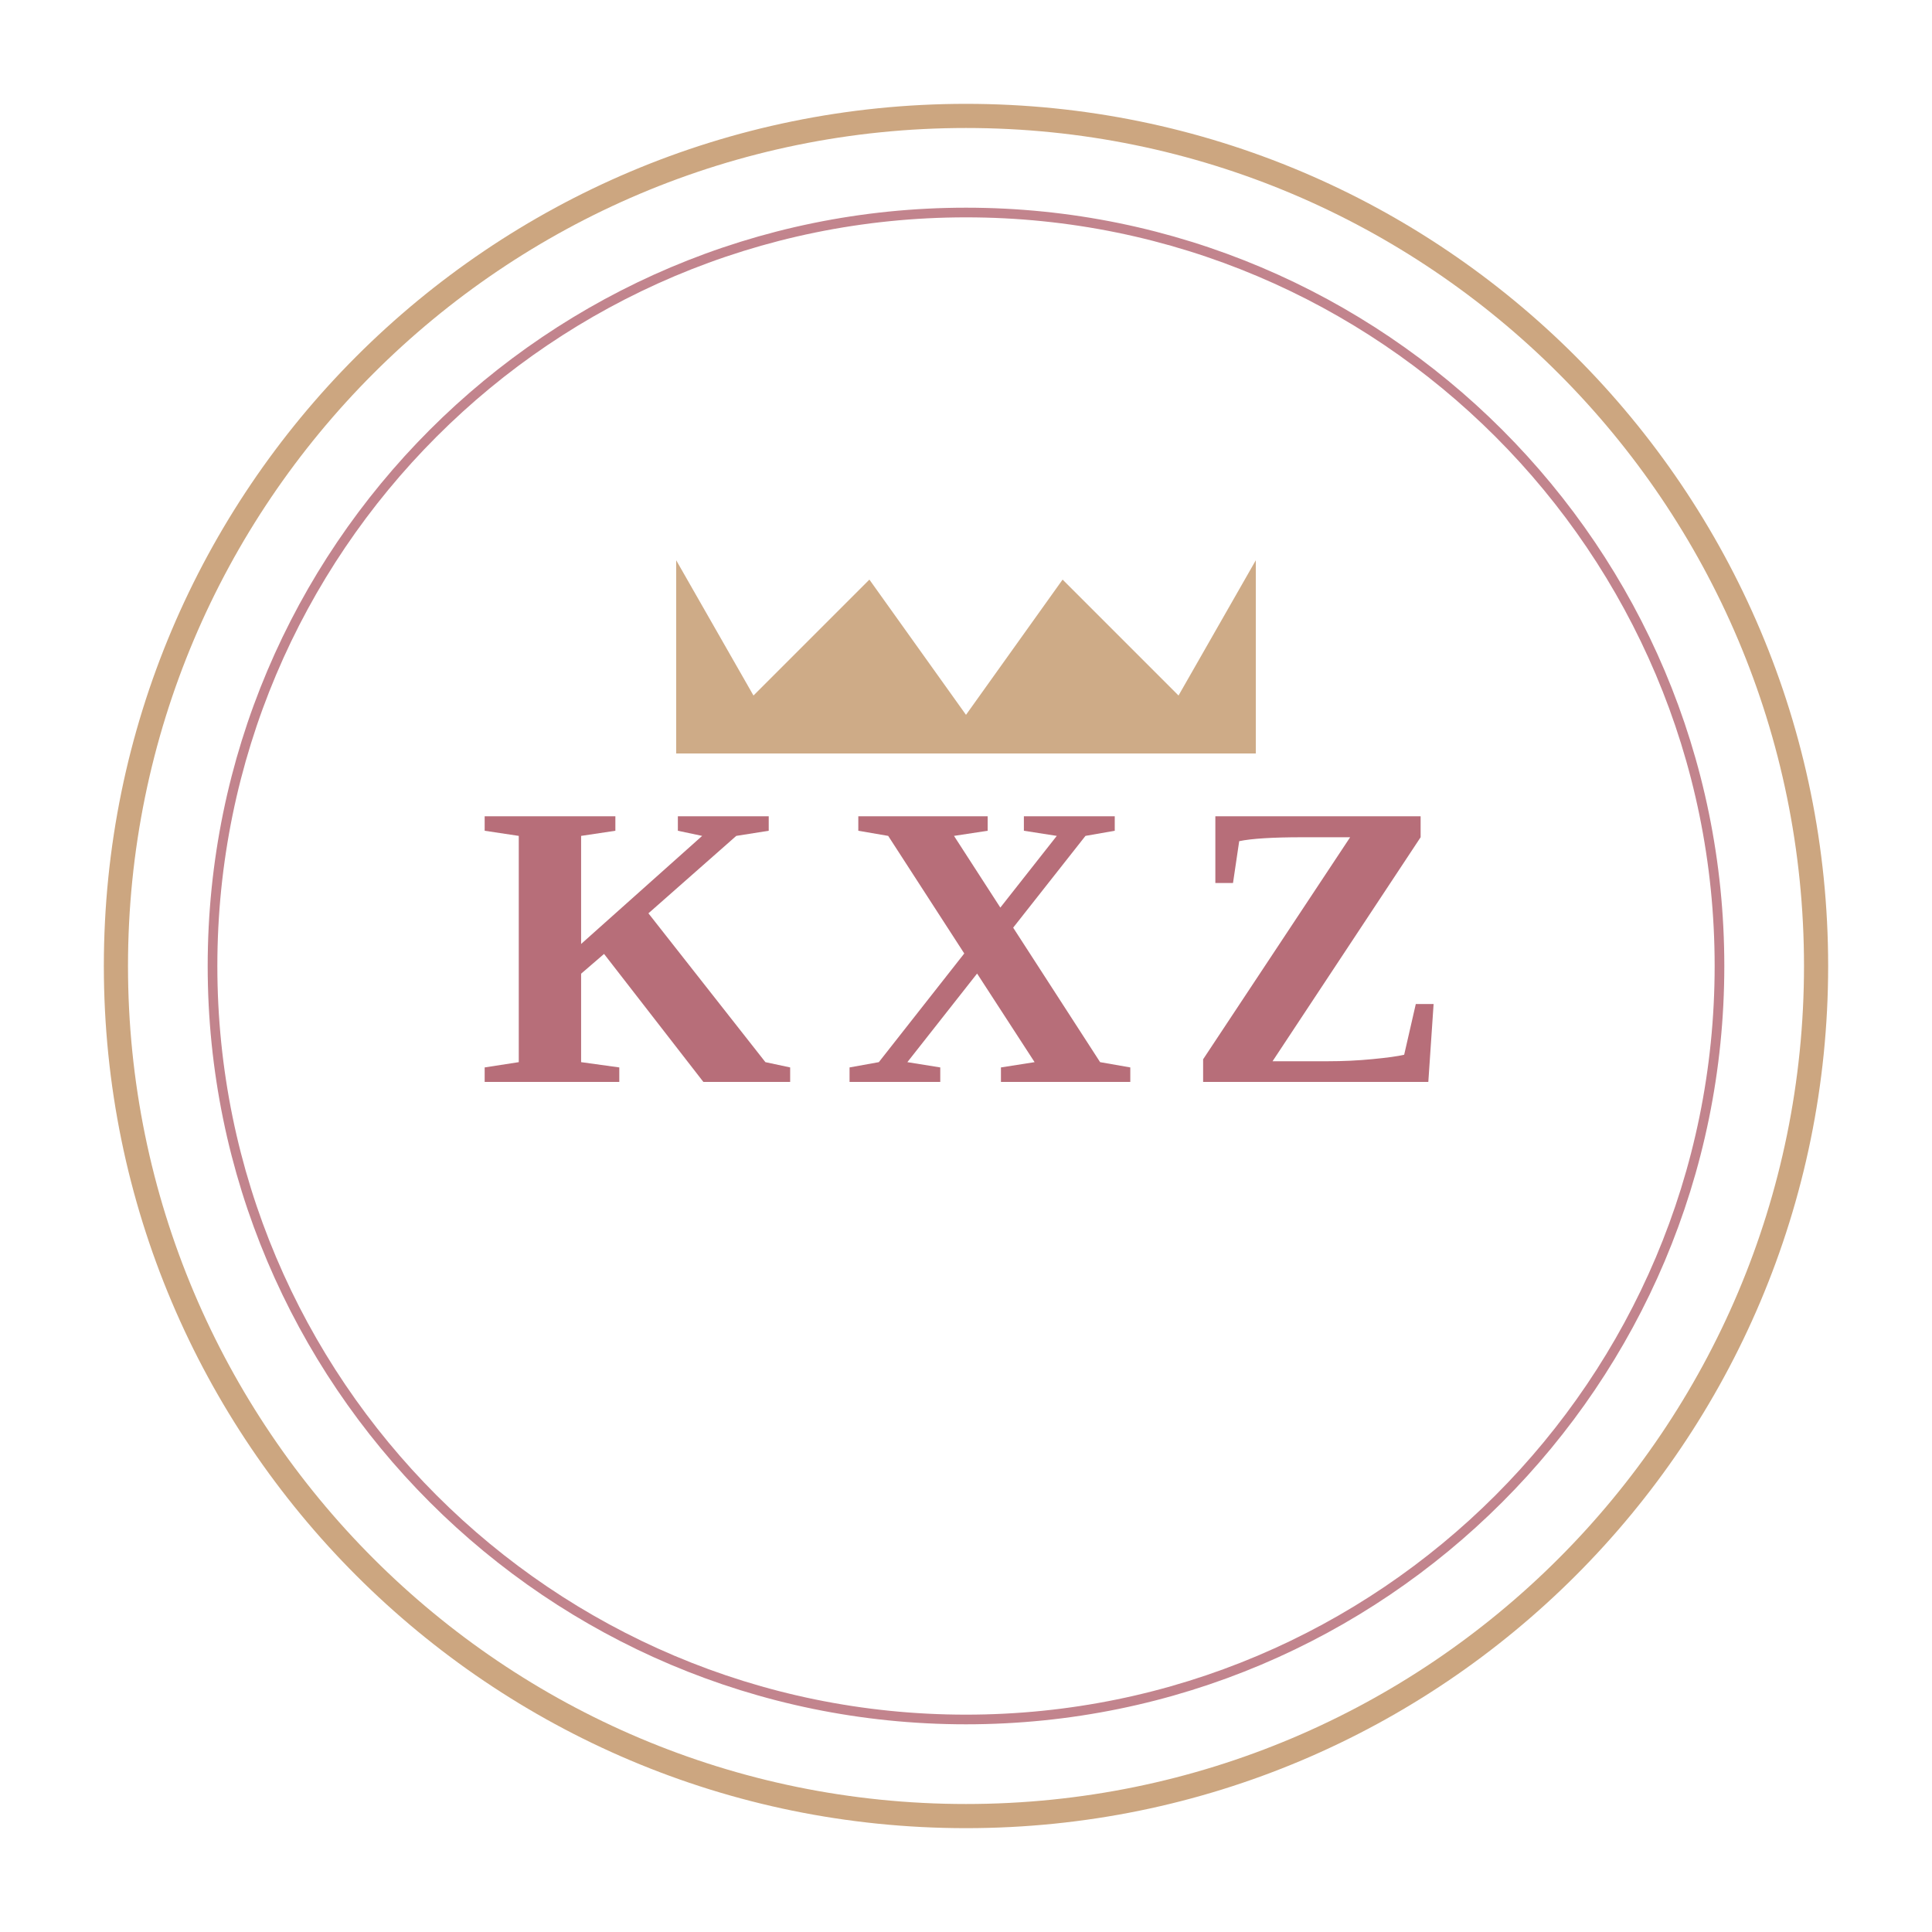
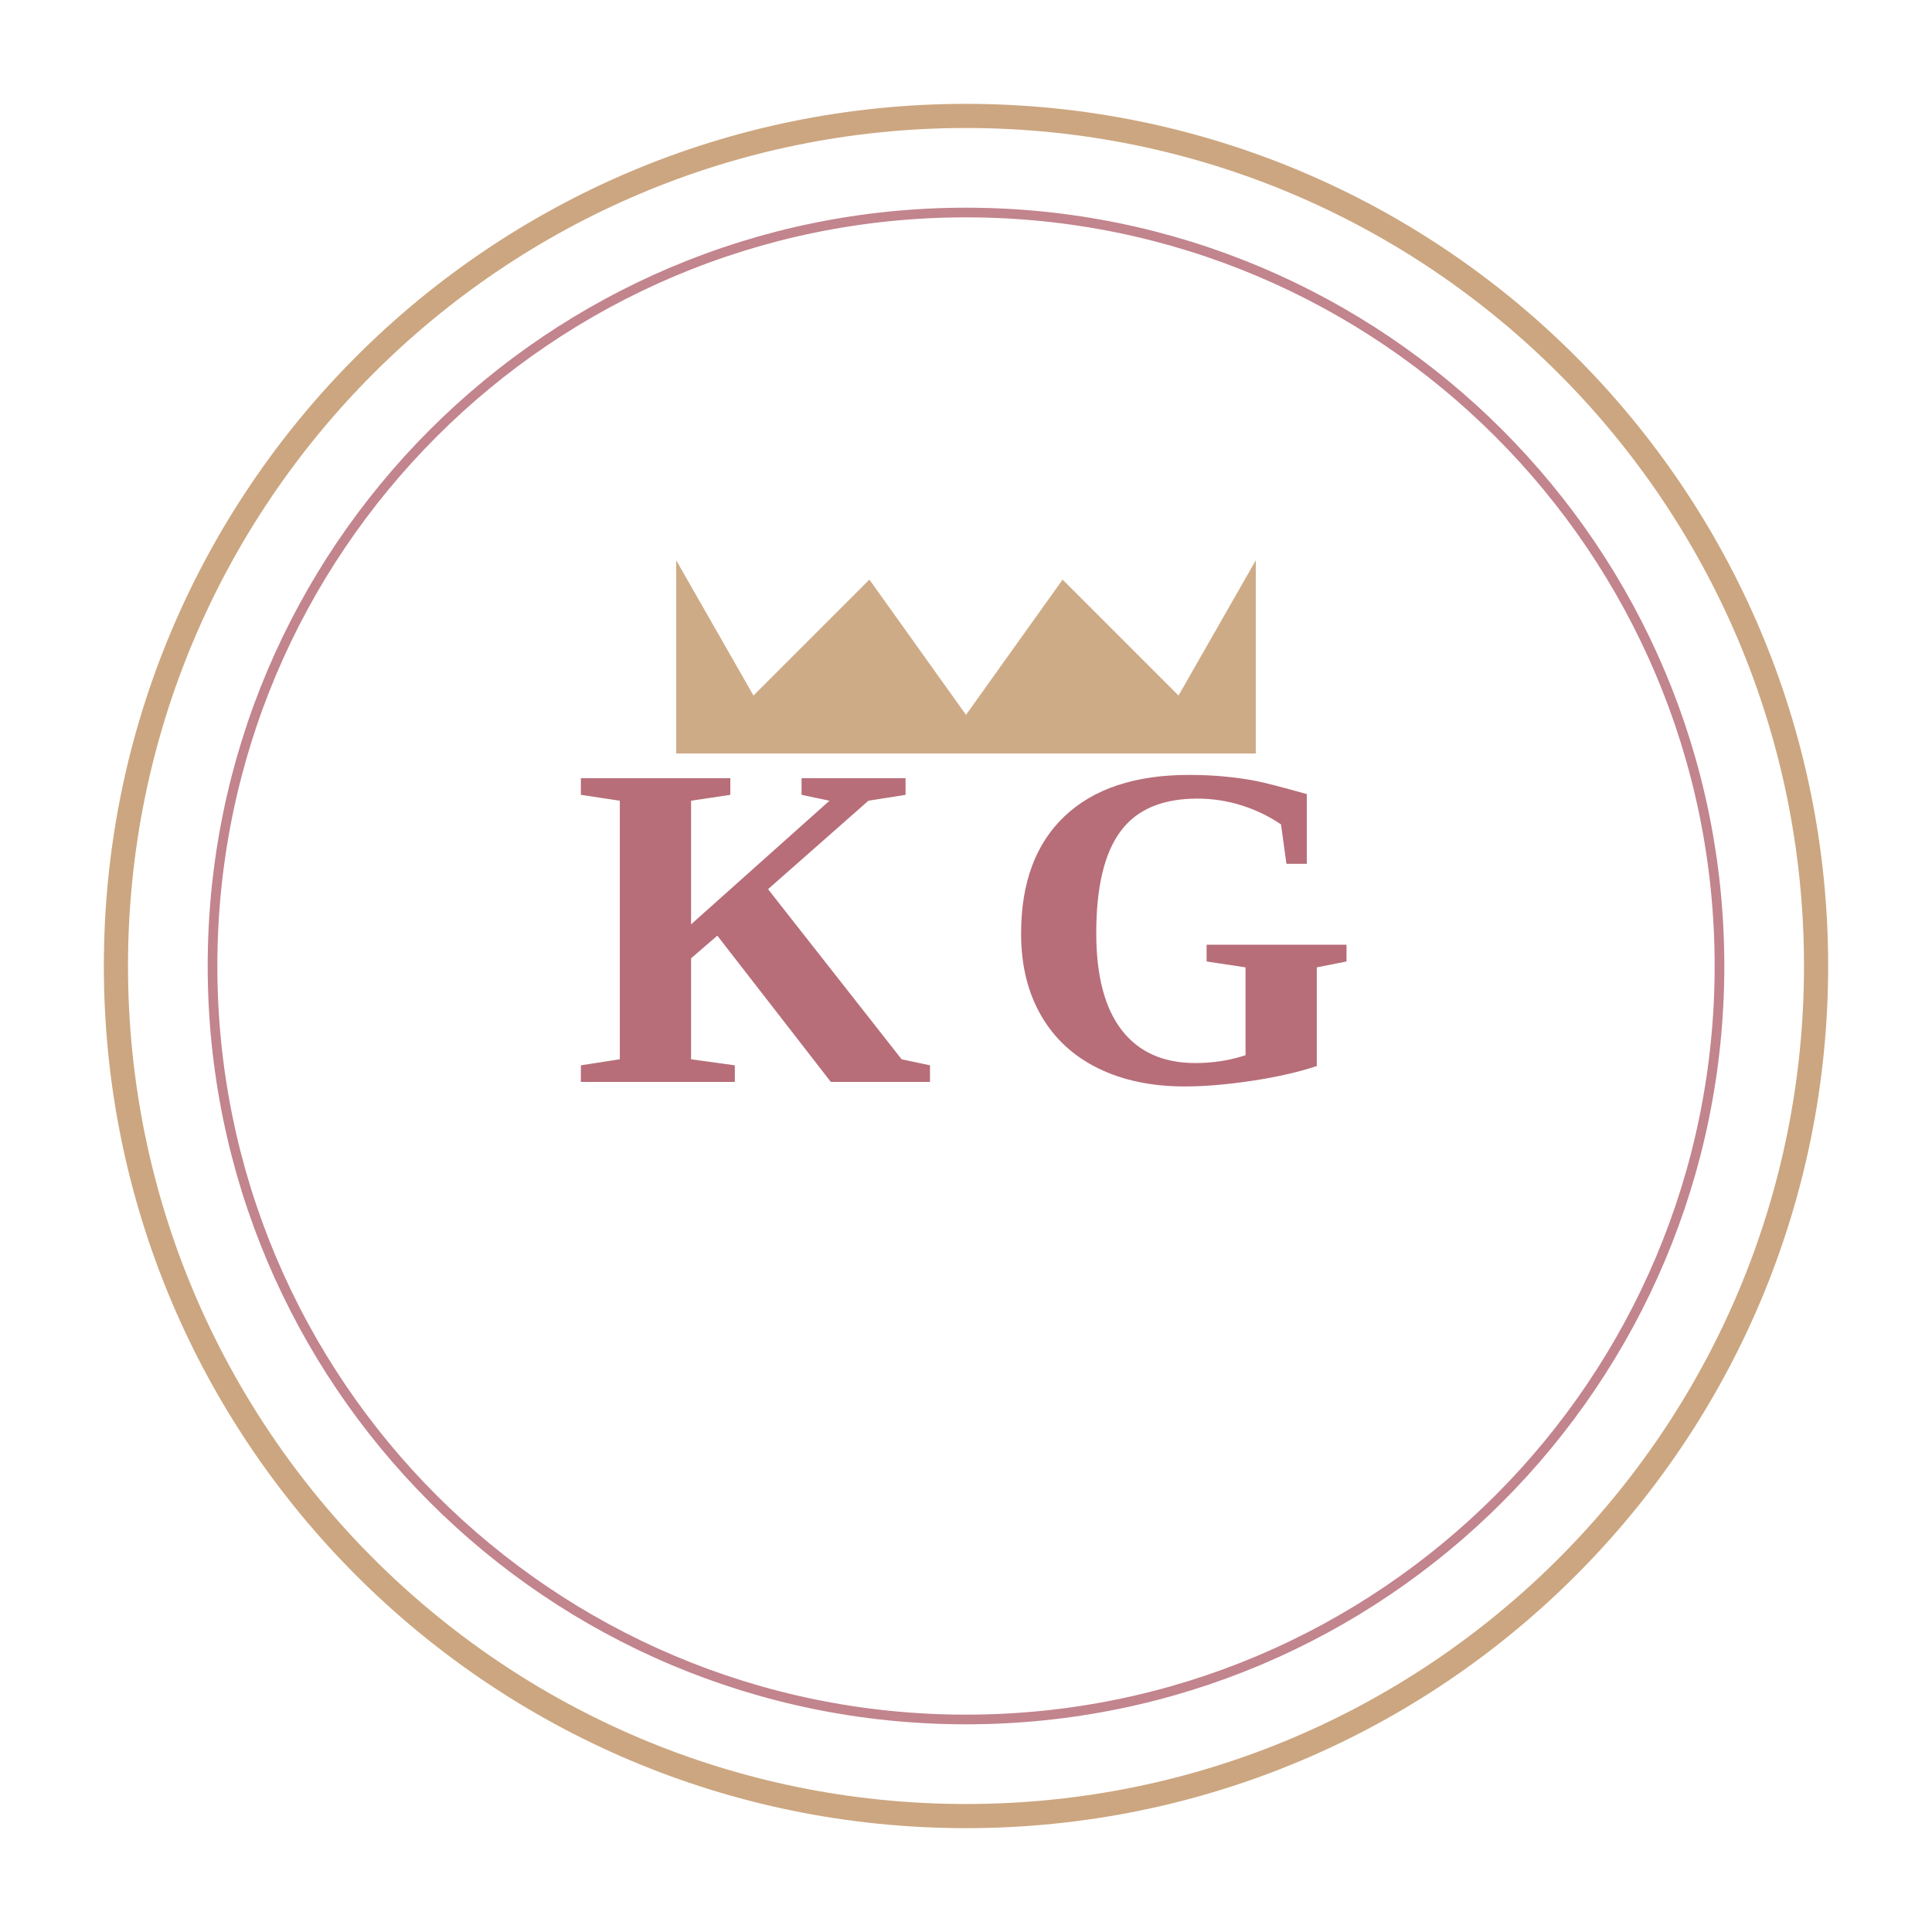
<svg xmlns="http://www.w3.org/2000/svg" viewBox="0 0 200 200" fill="none">
  <circle cx="100" cy="100" r="88" stroke="#C9A27A" stroke-width="2.5" opacity="0.95" />
  <circle cx="100" cy="100" r="78" stroke="#B76E79" stroke-width="1" opacity="0.85" />
-   <text x="100" y="112" text-anchor="middle" font-family="Georgia, 'Times New Roman', serif" font-size="42" font-weight="600" letter-spacing="0.12em" fill="#B76E79">KXZ</text>
+   <text x="100" y="112" text-anchor="middle" font-family="Georgia, 'Times New Roman', serif" font-size="48" font-weight="600" letter-spacing="0.14em" fill="#B76E79">KG</text>
  <path d="M70 58 L78 72 L90 60 L100 74 L110 60 L122 72 L130 58 L130 78 L70 78 Z" fill="#C9A27A" opacity="0.9" />
</svg>
